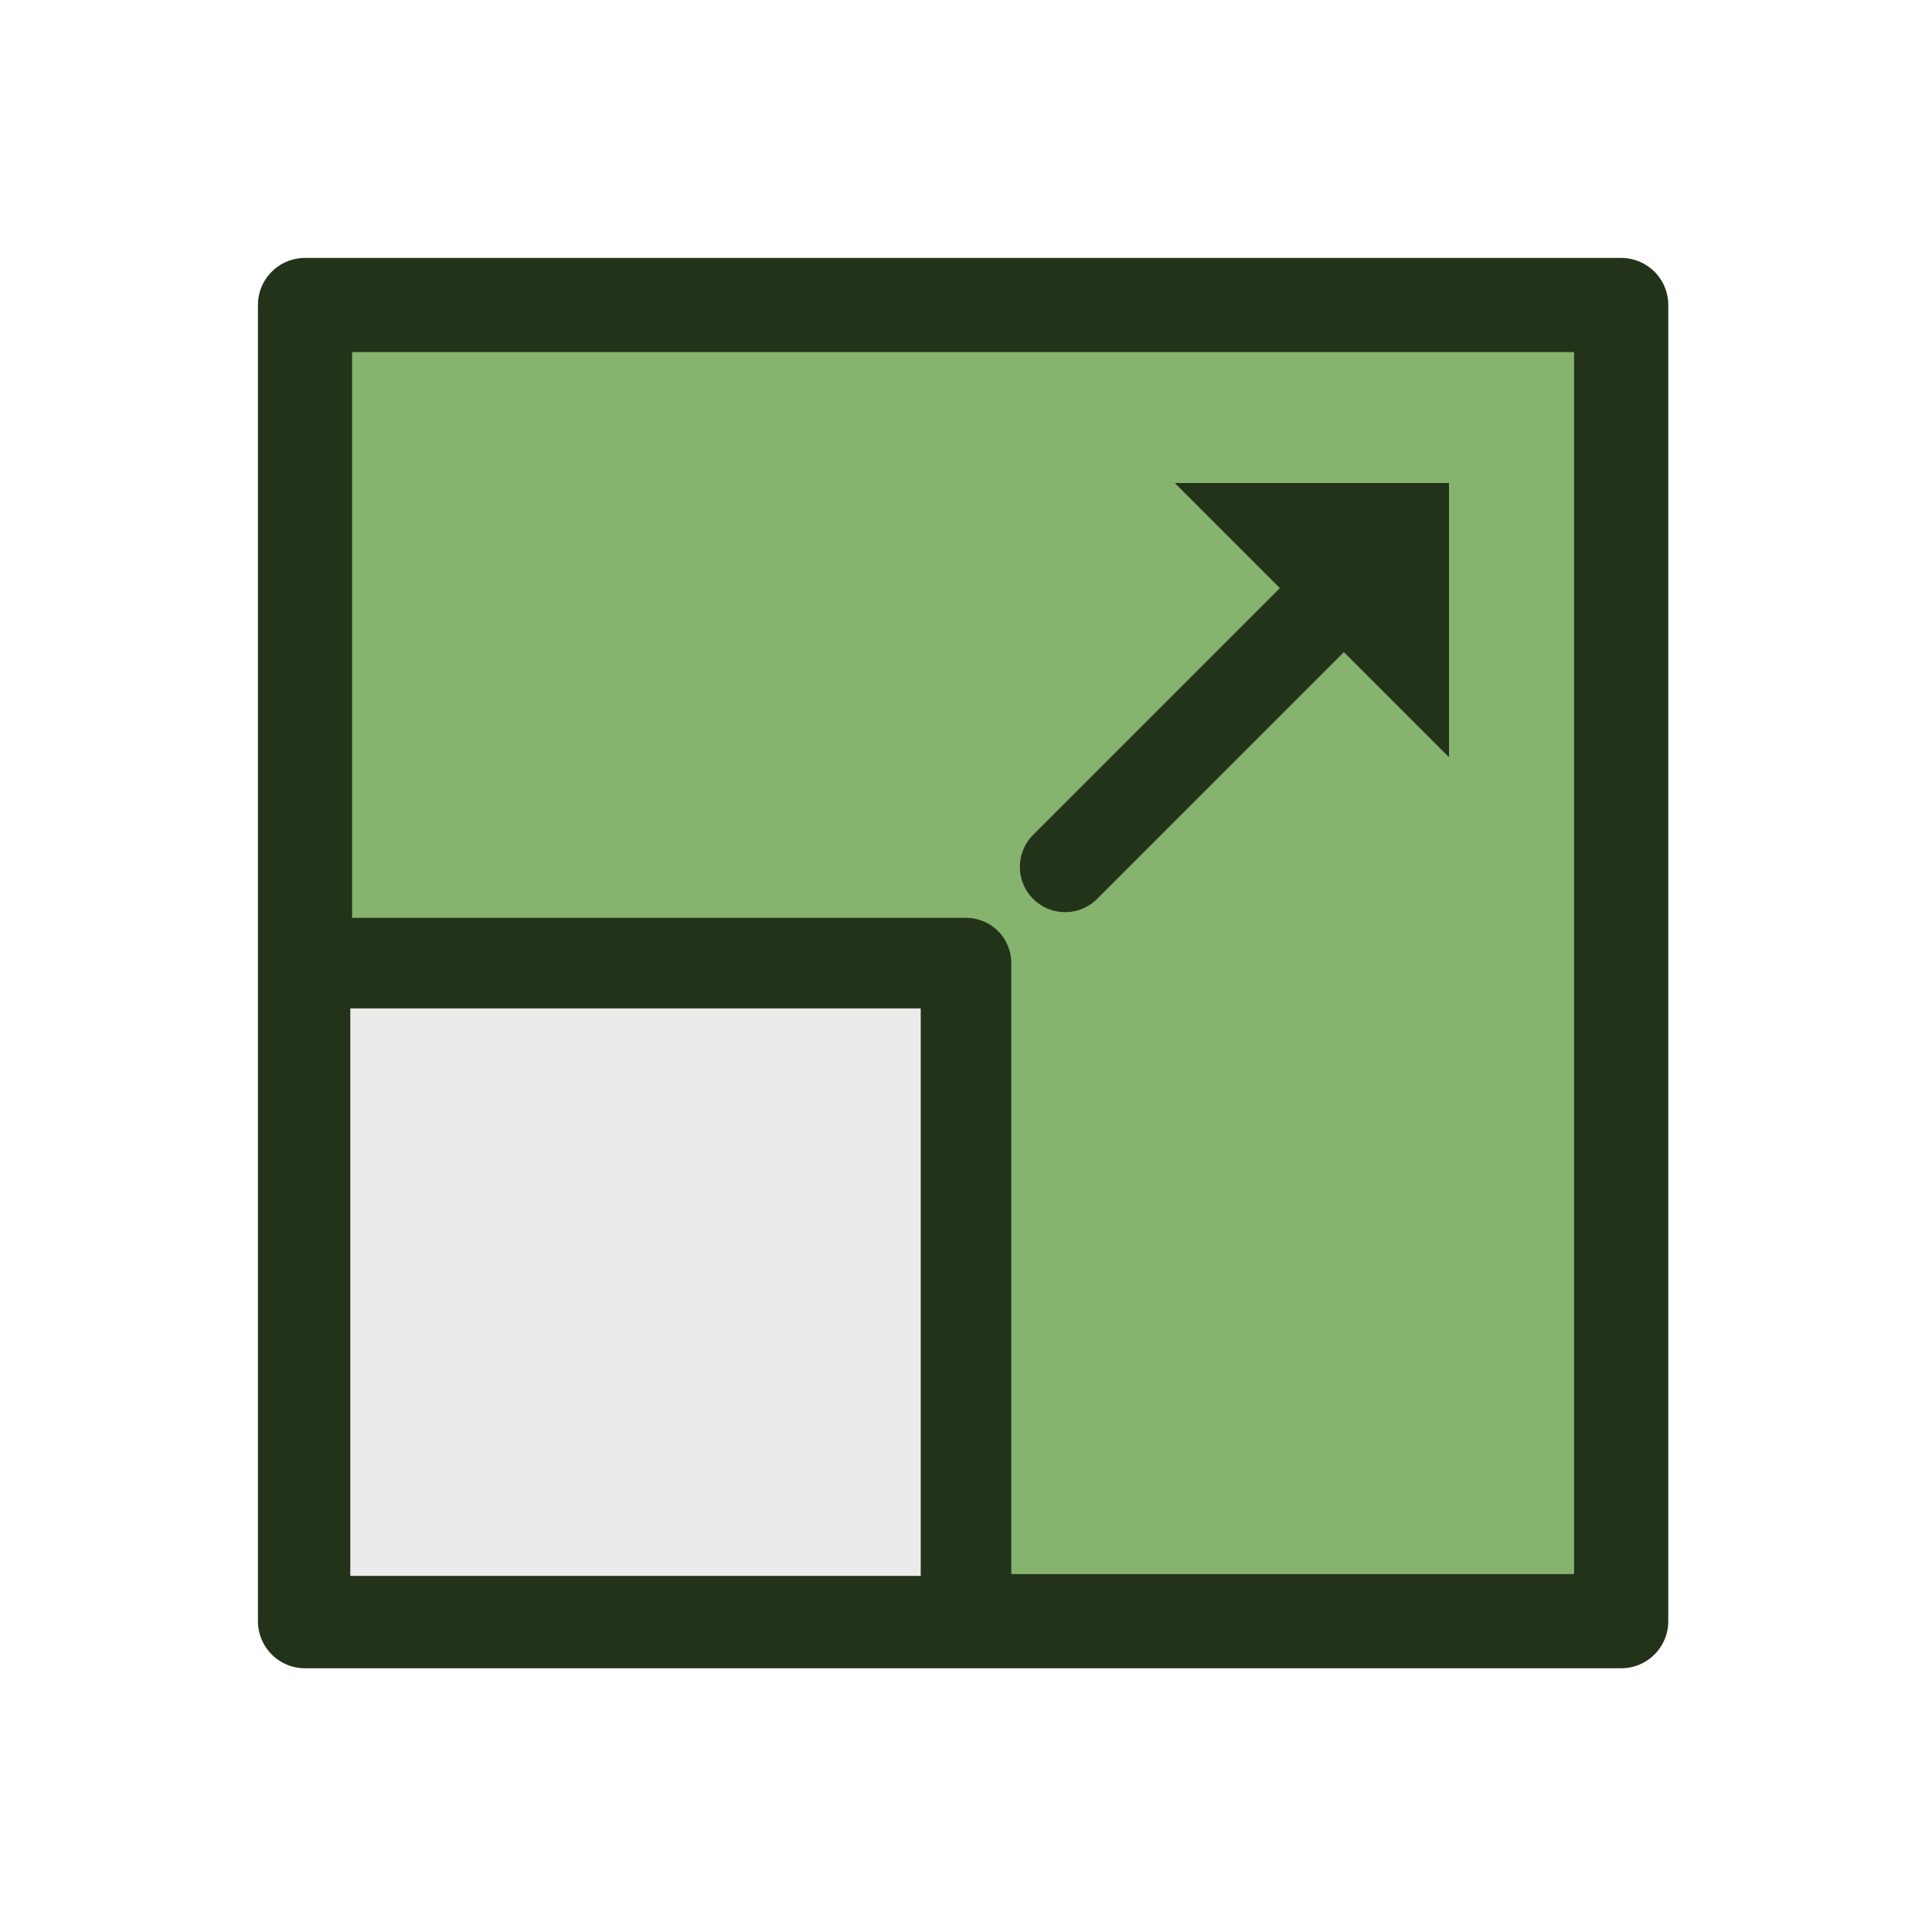
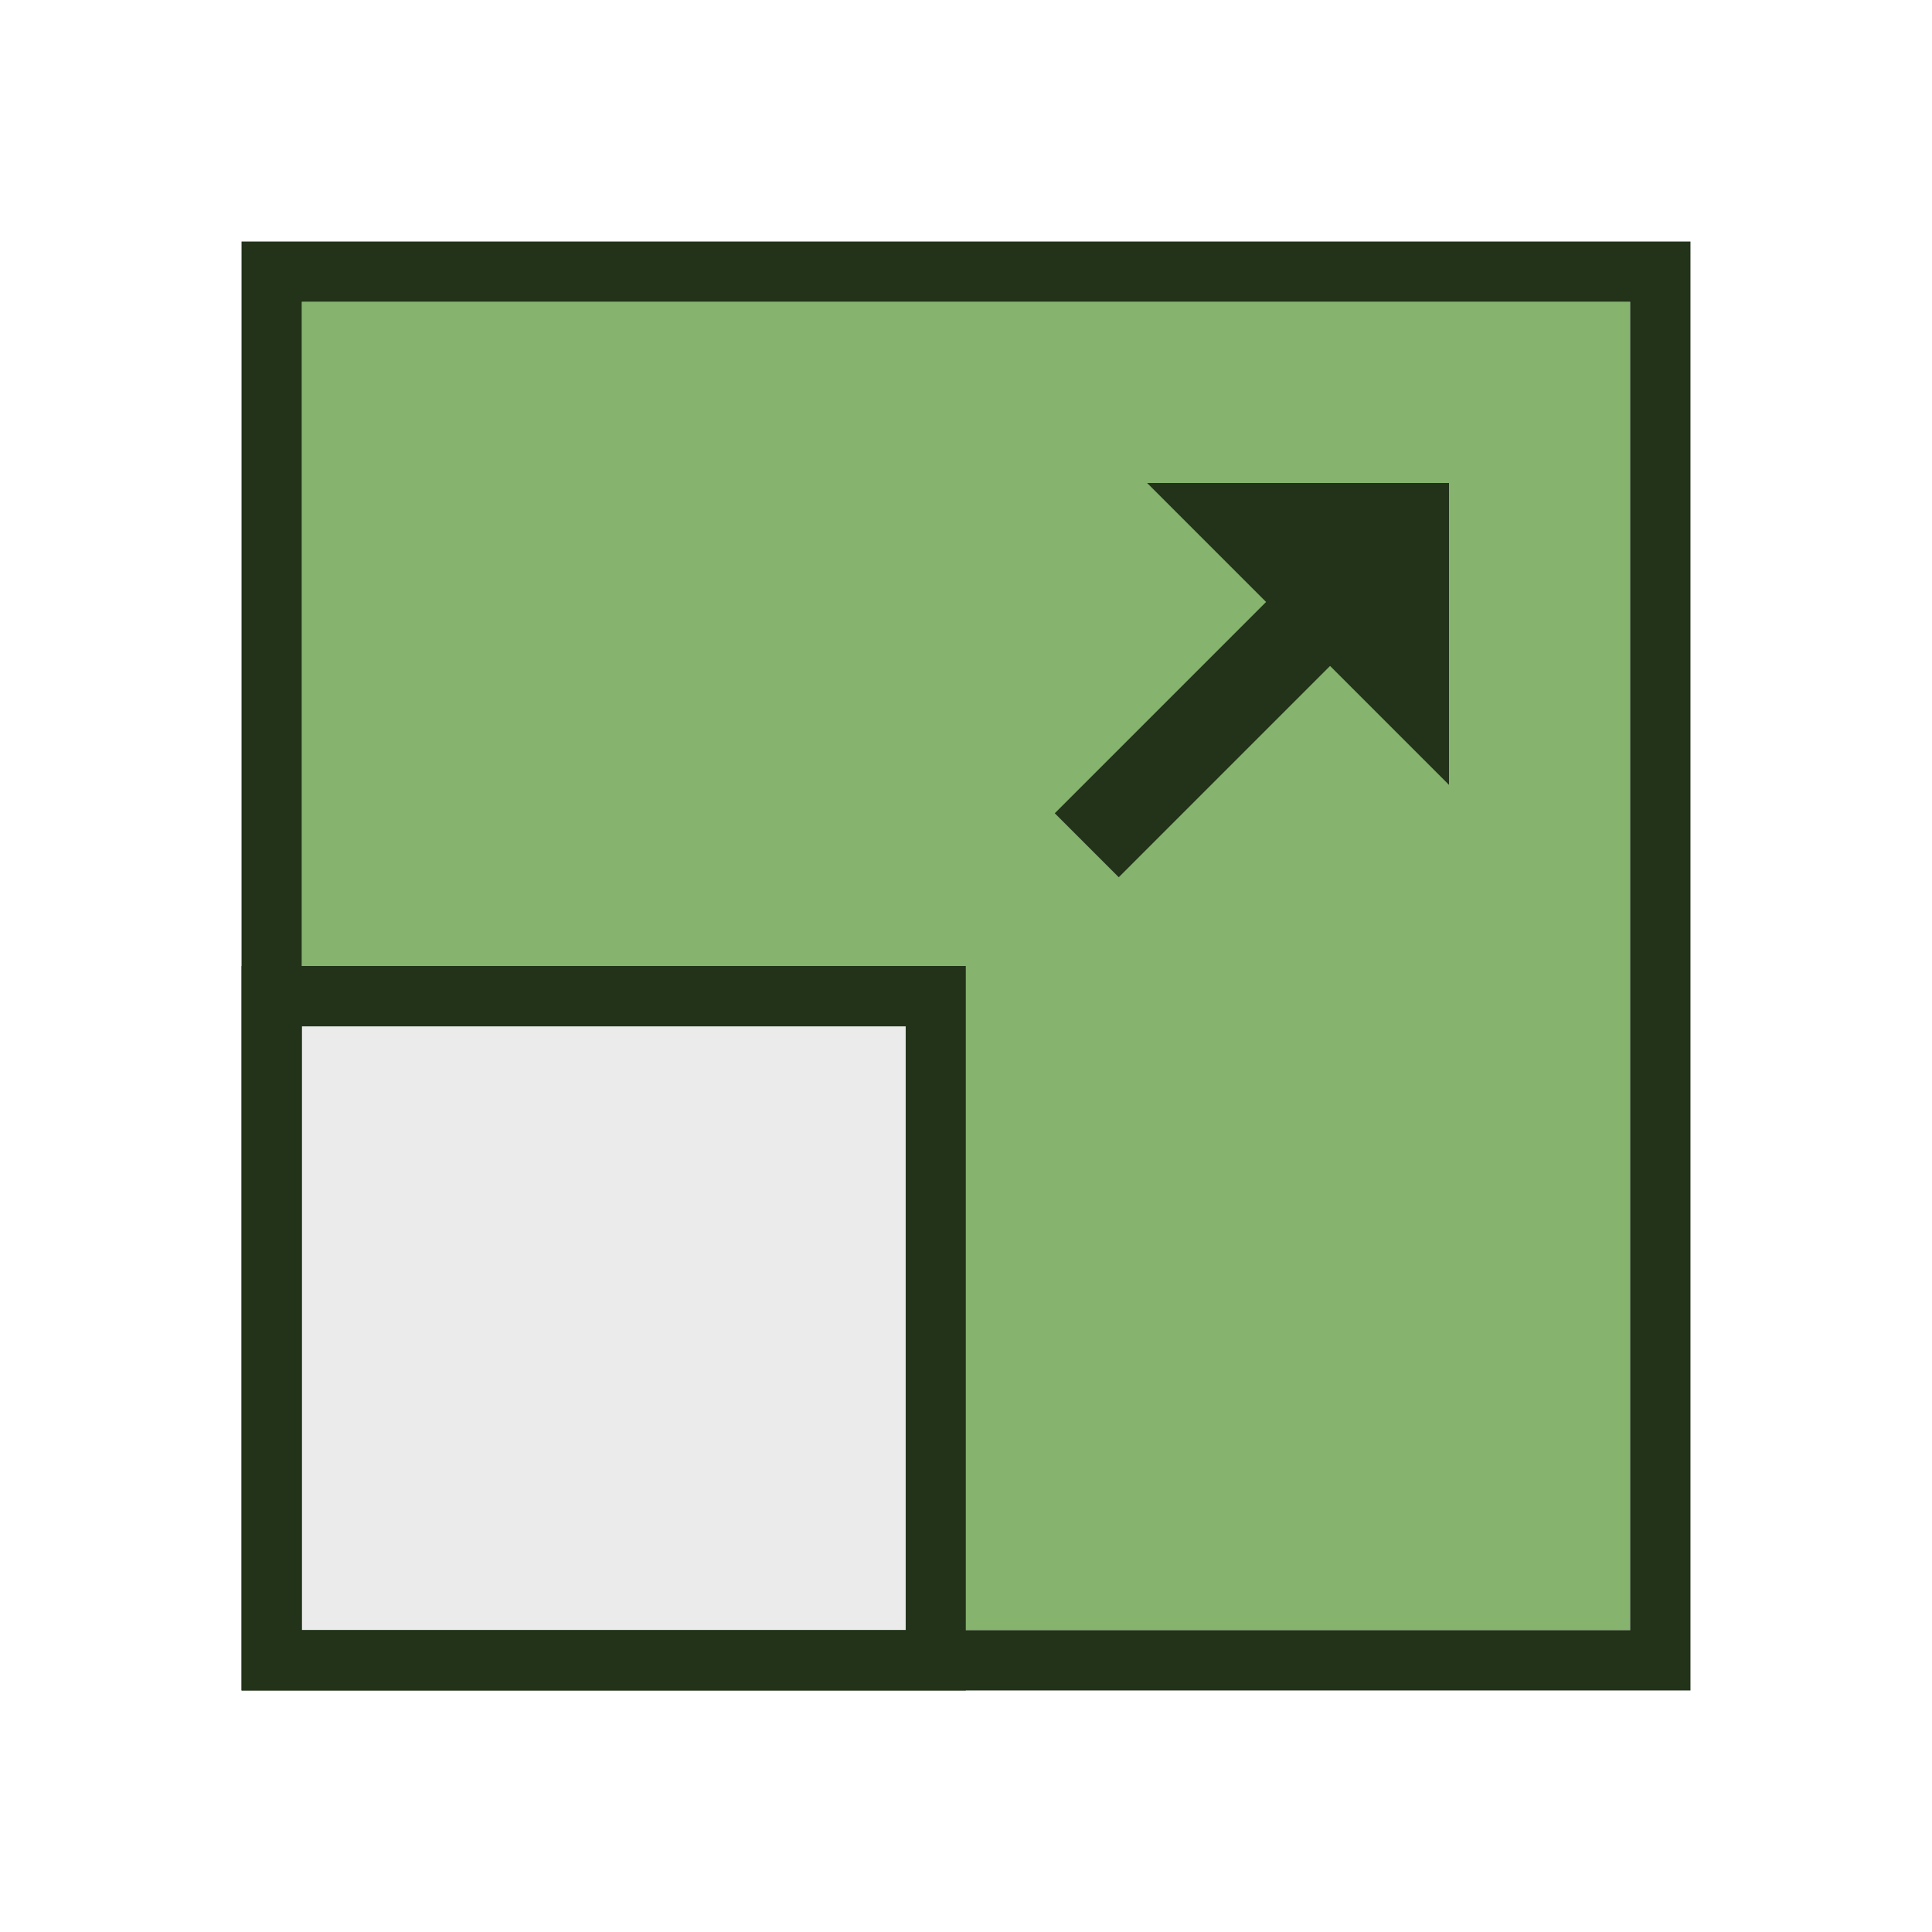
- <svg xmlns="http://www.w3.org/2000/svg" width="100%" height="100%" viewBox="0 0 32 32" version="1.1" xml:space="preserve" style="fill-rule:evenodd;clip-rule:evenodd;stroke-linecap:round;">
-   <rect id="SelectionGrow_24" x="0" y="0" width="32" height="32" style="fill:none;" />
-   <path d="M5.052,5.052l0,10.9l10.948,0.048l0,10.852l10.852,0l0,-21.8l-21.8,0Z" style="fill:#86b36e;" />
-   <path id="path3801-6" d="M23.092,8.908l-5.45,5.45" style="fill:none;fill-rule:nonzero;stroke:#22331a;stroke-width:1.5px;" />
-   <path id="path5377-9" d="M24,8l0,4.542l-4.542,-4.542l4.542,-0Z" style="fill:#22331a;fill-rule:nonzero;" />
-   <rect x="5.052" y="5.052" width="21.8" height="21.8" style="fill:none;stroke:#22331a;stroke-width:1.56px;stroke-linejoin:round;stroke-miterlimit:1.5;" />
-   <rect x="5.052" y="15.952" width="10.948" height="10.9" style="fill:#ebebeb;" />
-   <rect x="5.052" y="15.952" width="10.948" height="10.9" style="fill:none;stroke:#22331a;stroke-width:1.5px;stroke-linejoin:round;stroke-miterlimit:1.5;" />
+ <svg xmlns="http://www.w3.org/2000/svg" width="100%" height="100%" viewBox="0 0 32 32" version="1.1" xml:space="preserve" style="fill-rule:evenodd;clip-rule:evenodd;">
+   <g transform="matrix(1,0,0,1,-192,0)">
+     <g id="SelectionGrow_24" transform="matrix(1,0,0,1,192,0)">
+       <rect x="0" y="0" width="32" height="32" style="fill:none;" />
+       <g transform="matrix(3.78616,0,0,3.37124,-746.046,-18.7294)">
+         <rect x="198.366" y="7.039" width="5.811" height="6.526" style="fill:rgb(134,179,110);" />
+       </g>
+       <g transform="matrix(0.913429,0,-2.77556e-17,0.917431,-174.993,2.36492)">
+         <rect x="197.052" y="15.952" width="10.948" height="10.9" style="fill:rgb(235,235,235);" />
+       </g>
+       <g id="path3801-6" transform="matrix(-0.7875,-0.120833,-0.120833,-0.7875,33.6292,15.6292)">
+         <path d="M14,5L20,-1" style="fill:none;fill-rule:nonzero;stroke:rgb(34,51,26);stroke-width:1.65px;" />
+       </g>
+       <g id="path5377-9" transform="matrix(-1,4.31408e-32,4.62223e-32,-1,37,14)">
+         <path d="M13,6L13,1L18,6L13,6Z" style="fill:rgb(34,51,26);fill-rule:nonzero;" />
+       </g>
+       <g transform="matrix(0.262857,0,0,0.262857,-1.5239,-1.5239)">
+         <rect x="22.917" y="22.917" width="87.5" height="87.5" style="fill:none;stroke:rgb(34,51,26);stroke-width:3.8px;stroke-miterlimit:1.5;" />
+       </g>
+       <g transform="matrix(1.00477,0,0,1.00917,-193.493,0.40141)">
+         <rect x="197.052" y="15.952" width="10.948" height="10.9" style="fill:none;stroke:rgb(34,51,26);stroke-width:0.99px;stroke-miterlimit:1.5;" />
+       </g>
+     </g>
+   </g>
</svg>
